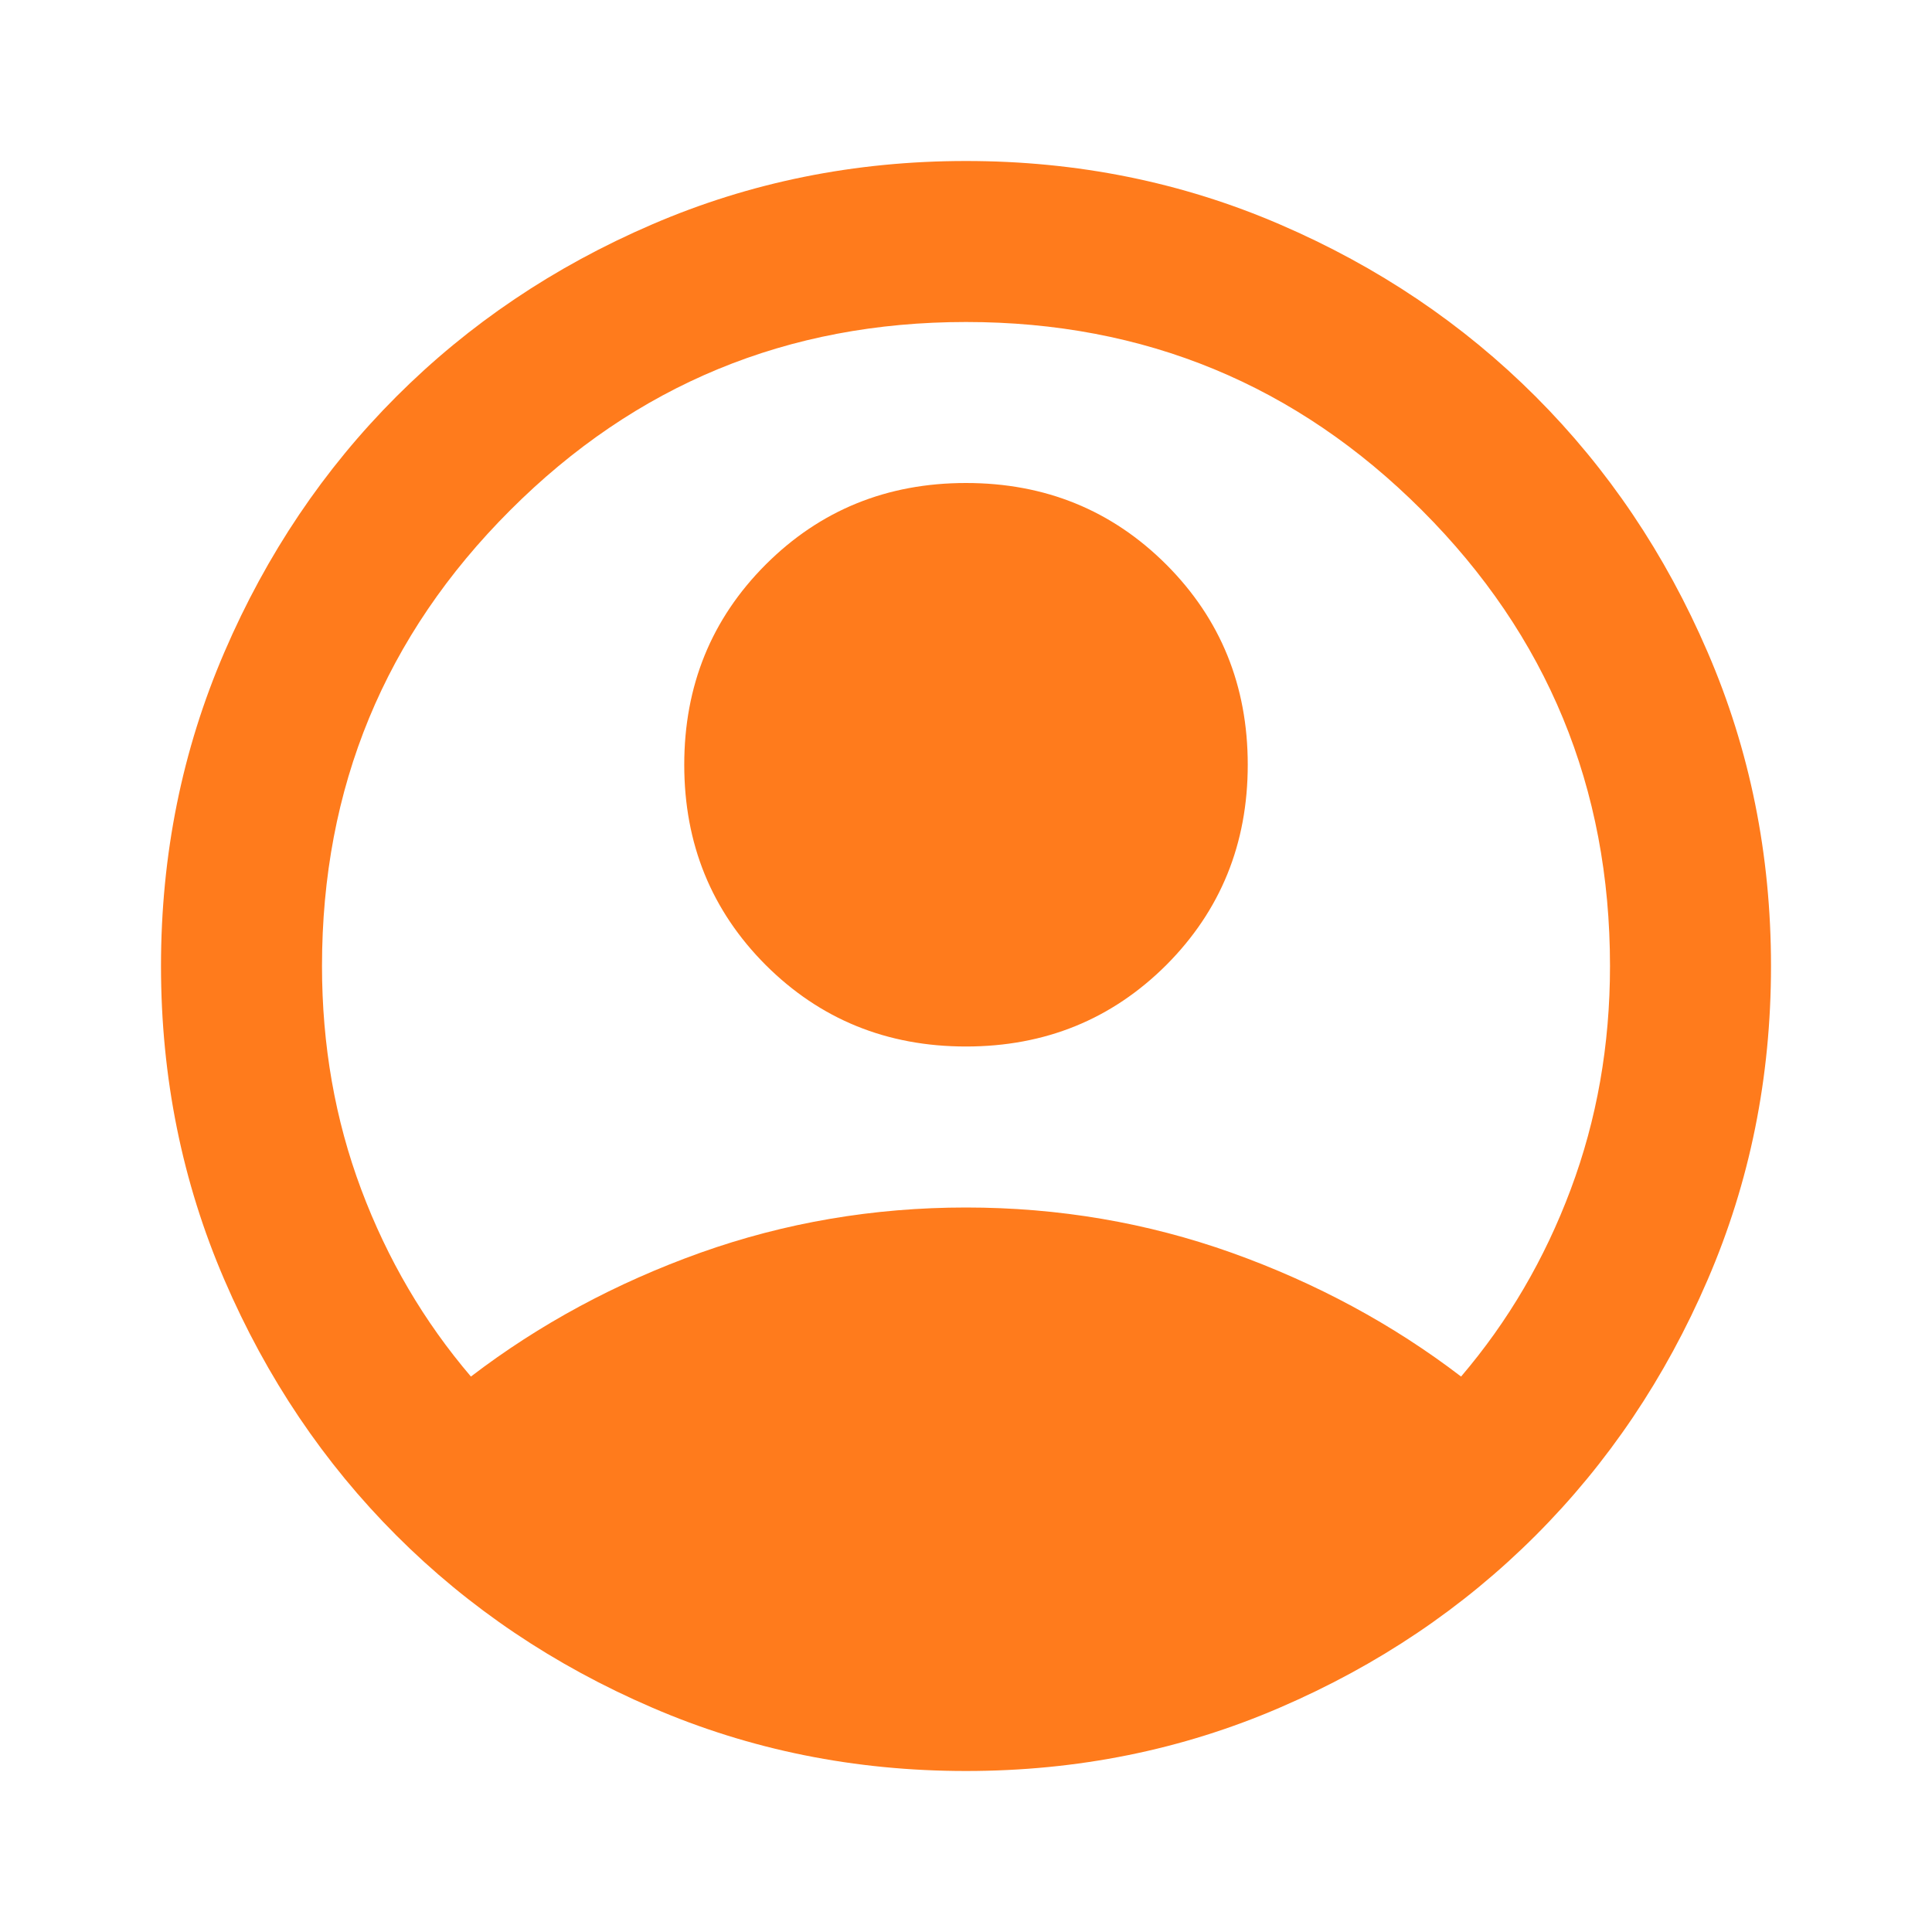
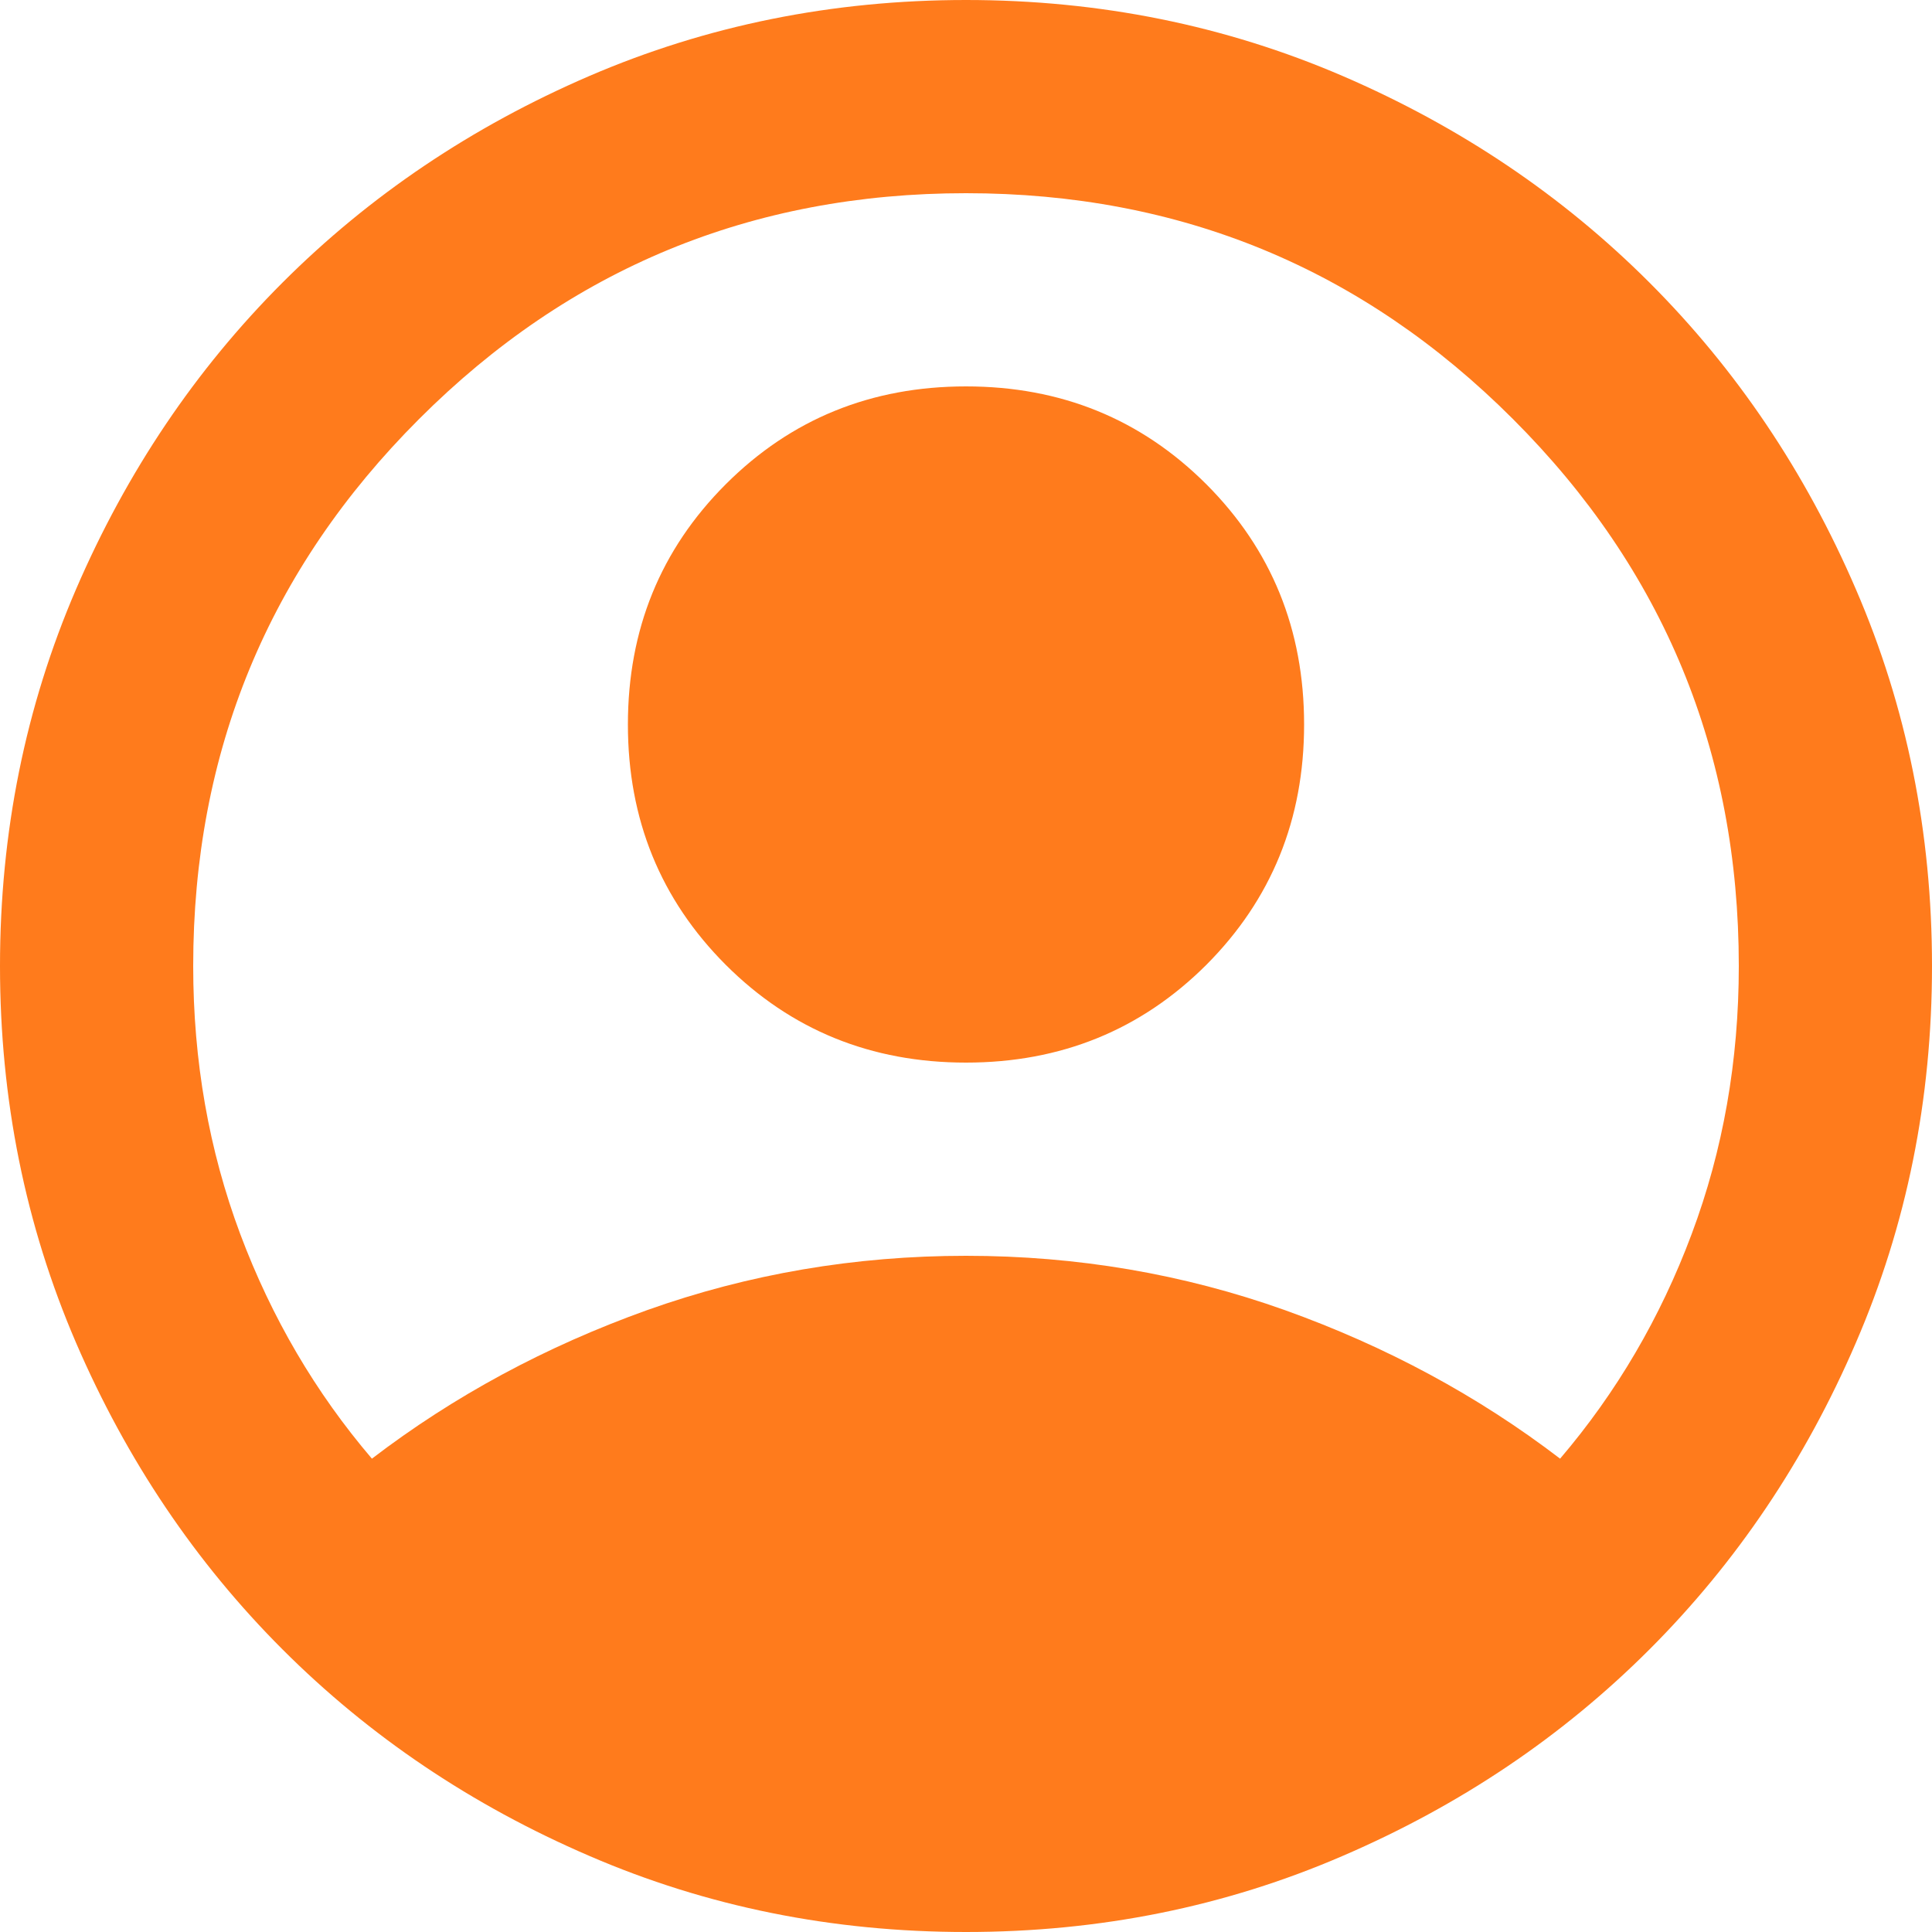
- <svg xmlns="http://www.w3.org/2000/svg" width="24" height="24" viewBox="0 0 24 24" fill="none">
-   <mask id="mask0_3760_17746" style="mask-type:alpha" maskUnits="userSpaceOnUse" x="0" y="0" width="24" height="24">
-     <rect width="24" height="24" fill="#D9D9D9" />
-   </mask>
-   <g mask="url(#mask0_3760_17746)">
-     <path d="M5.85 17.1C6.7 16.45 7.65 15.938 8.7 15.562C9.75 15.188 10.85 15 12 15C13.15 15 14.25 15.188 15.3 15.562C16.35 15.938 17.3 16.45 18.15 17.1C18.733 16.417 19.188 15.642 19.512 14.775C19.837 13.908 20 12.983 20 12C20 9.783 19.221 7.896 17.663 6.338C16.104 4.779 14.217 4 12 4C9.783 4 7.896 4.779 6.338 6.338C4.779 7.896 4 9.783 4 12C4 12.983 4.162 13.908 4.487 14.775C4.812 15.642 5.267 16.417 5.85 17.1ZM12 13C11.017 13 10.188 12.662 9.512 11.988C8.838 11.312 8.5 10.483 8.5 9.5C8.5 8.517 8.838 7.688 9.512 7.013C10.188 6.338 11.017 6 12 6C12.983 6 13.812 6.338 14.488 7.013C15.162 7.688 15.5 8.517 15.5 9.5C15.5 10.483 15.162 11.312 14.488 11.988C13.812 12.662 12.983 13 12 13ZM12 22C10.617 22 9.317 21.738 8.1 21.212C6.883 20.688 5.825 19.975 4.925 19.075C4.025 18.175 3.312 17.117 2.788 15.9C2.263 14.683 2 13.383 2 12C2 10.617 2.263 9.317 2.788 8.1C3.312 6.883 4.025 5.825 4.925 4.925C5.825 4.025 6.883 3.312 8.1 2.788C9.317 2.263 10.617 2 12 2C13.383 2 14.683 2.263 15.9 2.788C17.117 3.312 18.175 4.025 19.075 4.925C19.975 5.825 20.688 6.883 21.212 8.1C21.738 9.317 22 10.617 22 12C22 13.383 21.738 14.683 21.212 15.9C20.688 17.117 19.975 18.175 19.075 19.075C18.175 19.975 17.117 20.688 15.9 21.212C14.683 21.738 13.383 22 12 22Z" fill="#FF7B1C" />
-   </g>
+ <svg xmlns="http://www.w3.org/2000/svg" width="20" height="20" viewBox="0 0 20 20" fill="none">
+   <path d="M3.85 15.1C4.7 14.45 5.65 13.938 6.7 13.562C7.75 13.188 8.85 13 10 13C11.15 13 12.25 13.188 13.3 13.562C14.35 13.938 15.3 14.45 16.15 15.1C16.733 14.417 17.188 13.642 17.512 12.775C17.837 11.908 18 10.983 18 10C18 7.783 17.221 5.896 15.662 4.338C14.104 2.779 12.217 2 10 2C7.783 2 5.896 2.779 4.338 4.338C2.779 5.896 2 7.783 2 10C2 10.983 2.163 11.908 2.487 12.775C2.812 13.642 3.267 14.417 3.85 15.1ZM10 11C9.017 11 8.188 10.662 7.513 9.988C6.838 9.312 6.5 8.483 6.5 7.5C6.5 6.517 6.838 5.688 7.513 5.013C8.188 4.338 9.017 4 10 4C10.983 4 11.812 4.338 12.488 5.013C13.162 5.688 13.5 6.517 13.5 7.5C13.5 8.483 13.162 9.312 12.488 9.988C11.812 10.662 10.983 11 10 11ZM10 20C8.617 20 7.317 19.738 6.1 19.212C4.883 18.688 3.825 17.975 2.925 17.075C2.025 16.175 1.312 15.117 0.787 13.9C0.263 12.683 0 11.383 0 10C0 8.617 0.263 7.317 0.787 6.1C1.312 4.883 2.025 3.825 2.925 2.925C3.825 2.025 4.883 1.312 6.1 0.787C7.317 0.263 8.617 0 10 0C11.383 0 12.683 0.263 13.9 0.787C15.117 1.312 16.175 2.025 17.075 2.925C17.975 3.825 18.688 4.883 19.212 6.1C19.738 7.317 20 8.617 20 10C20 11.383 19.738 12.683 19.212 13.9C18.688 15.117 17.975 16.175 17.075 17.075C16.175 17.975 15.117 18.688 13.9 19.212C12.683 19.738 11.383 20 10 20Z" fill="#FF7B1C" />
</svg>
